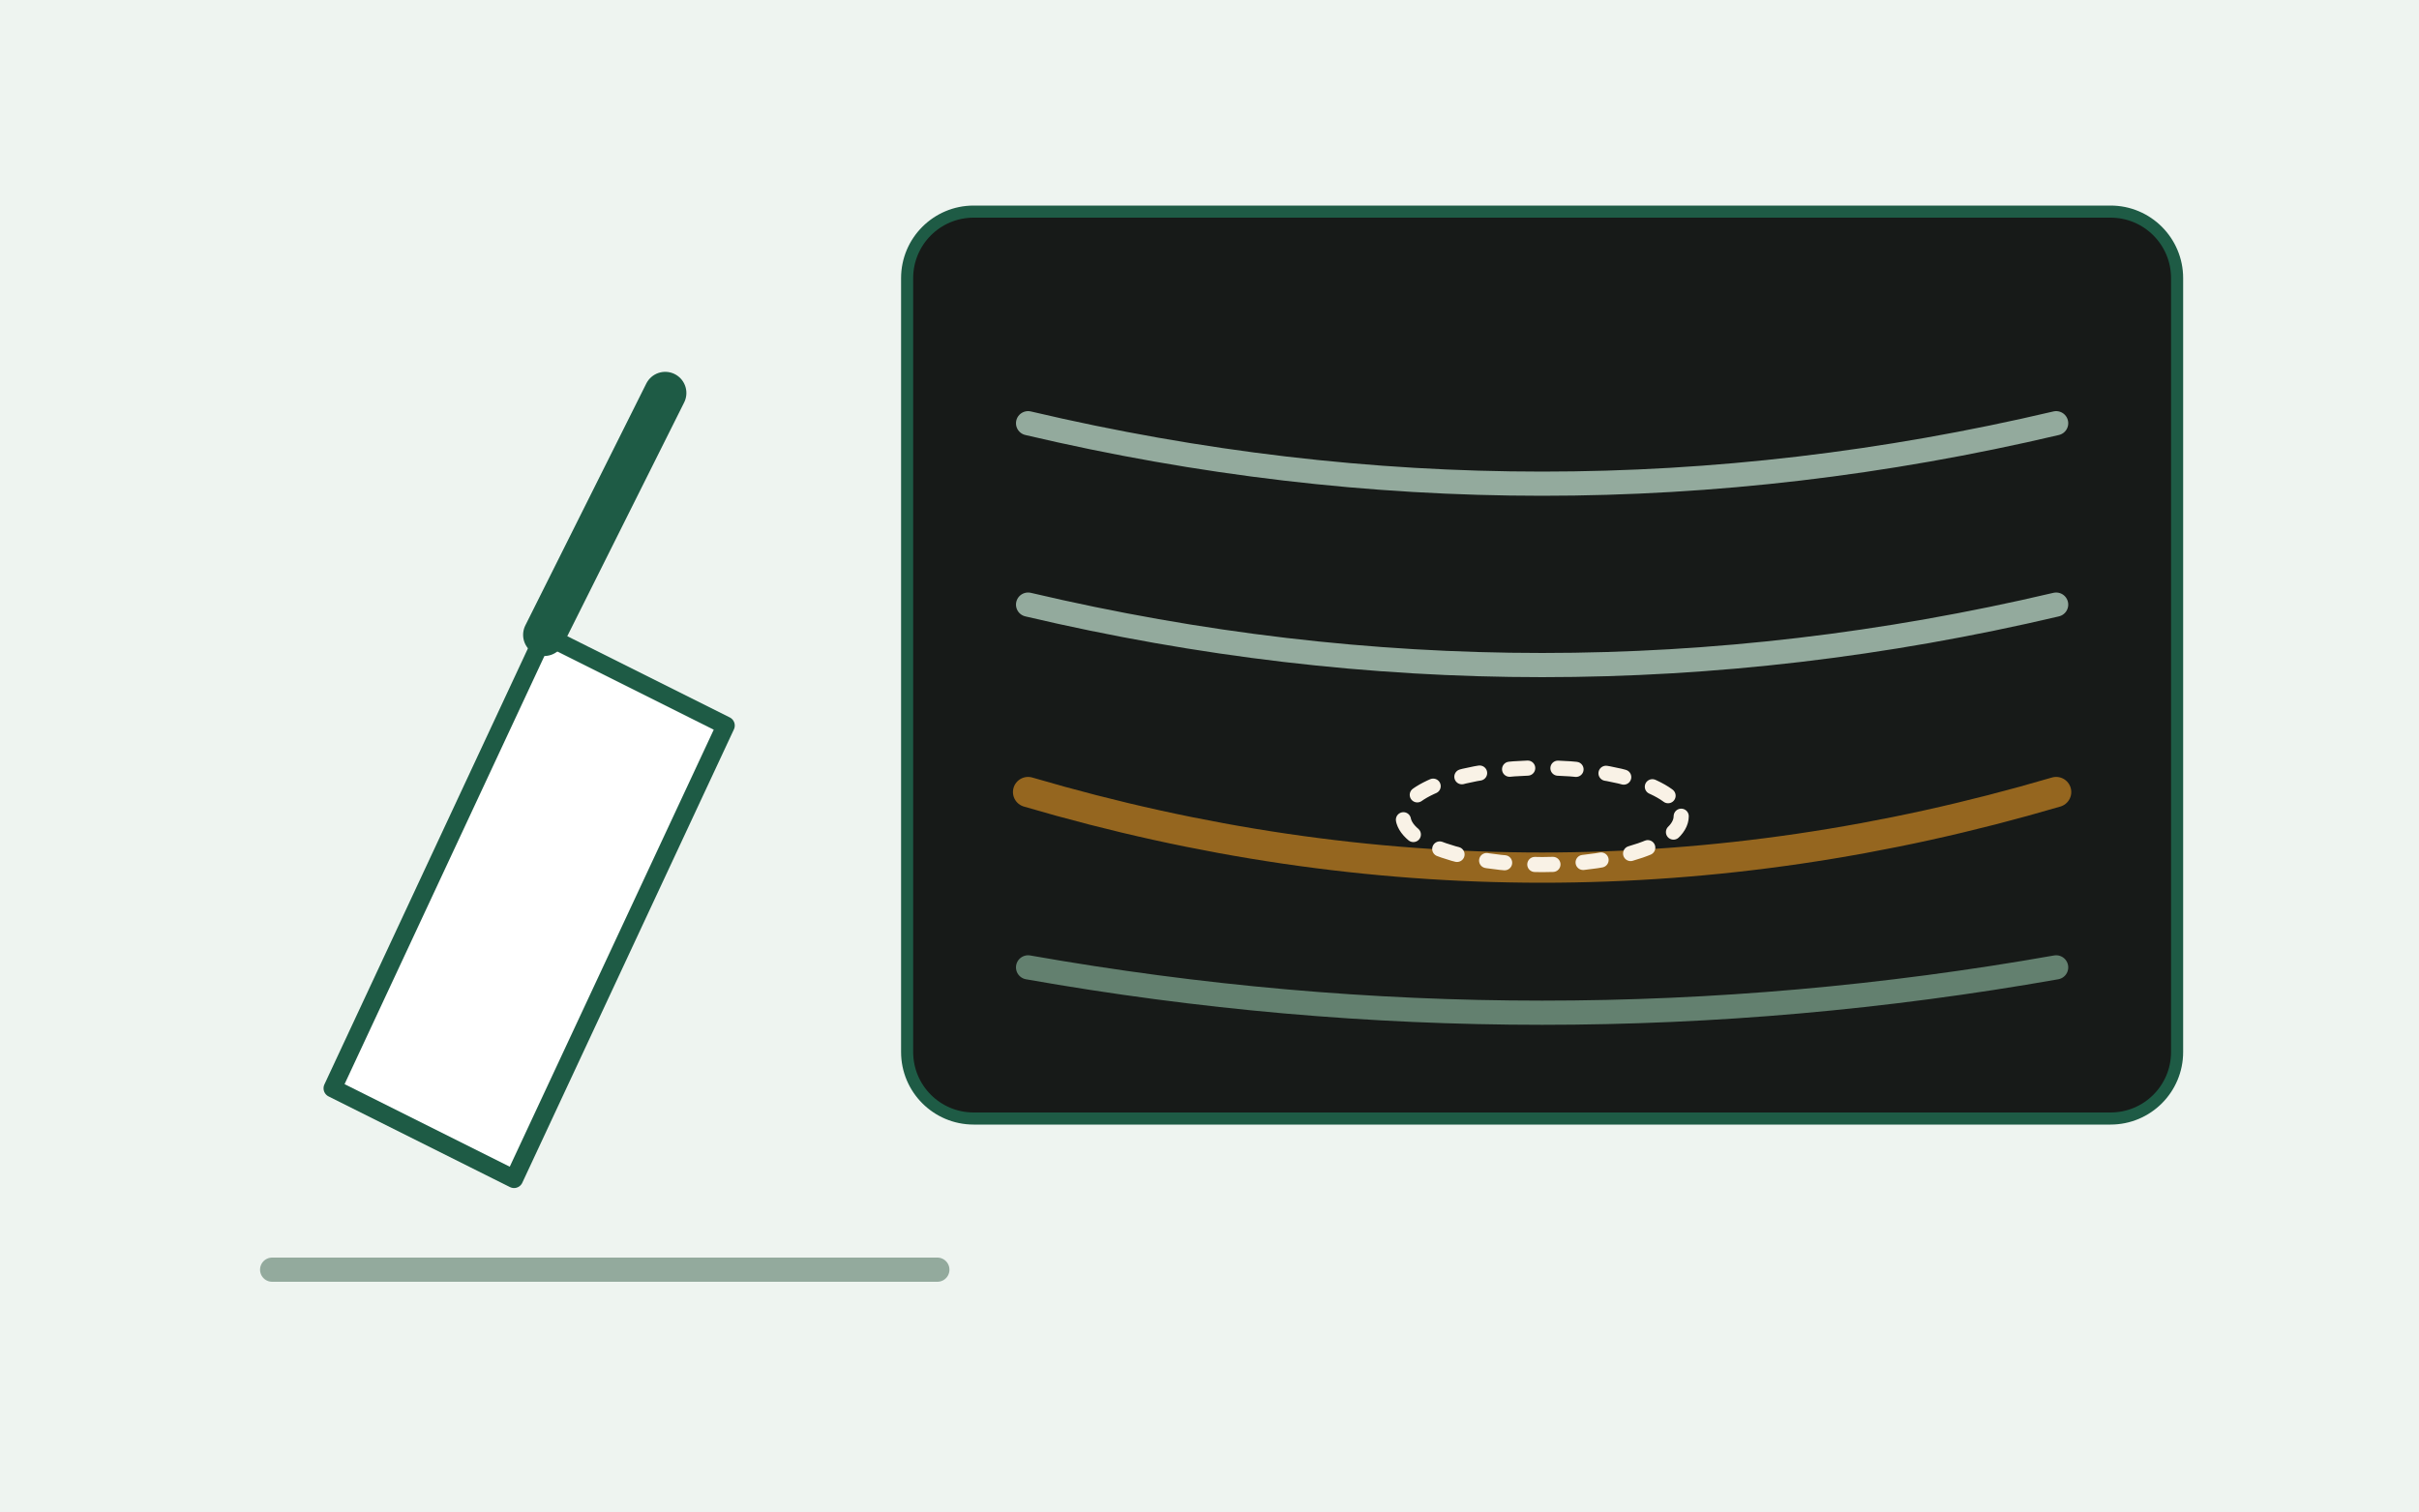
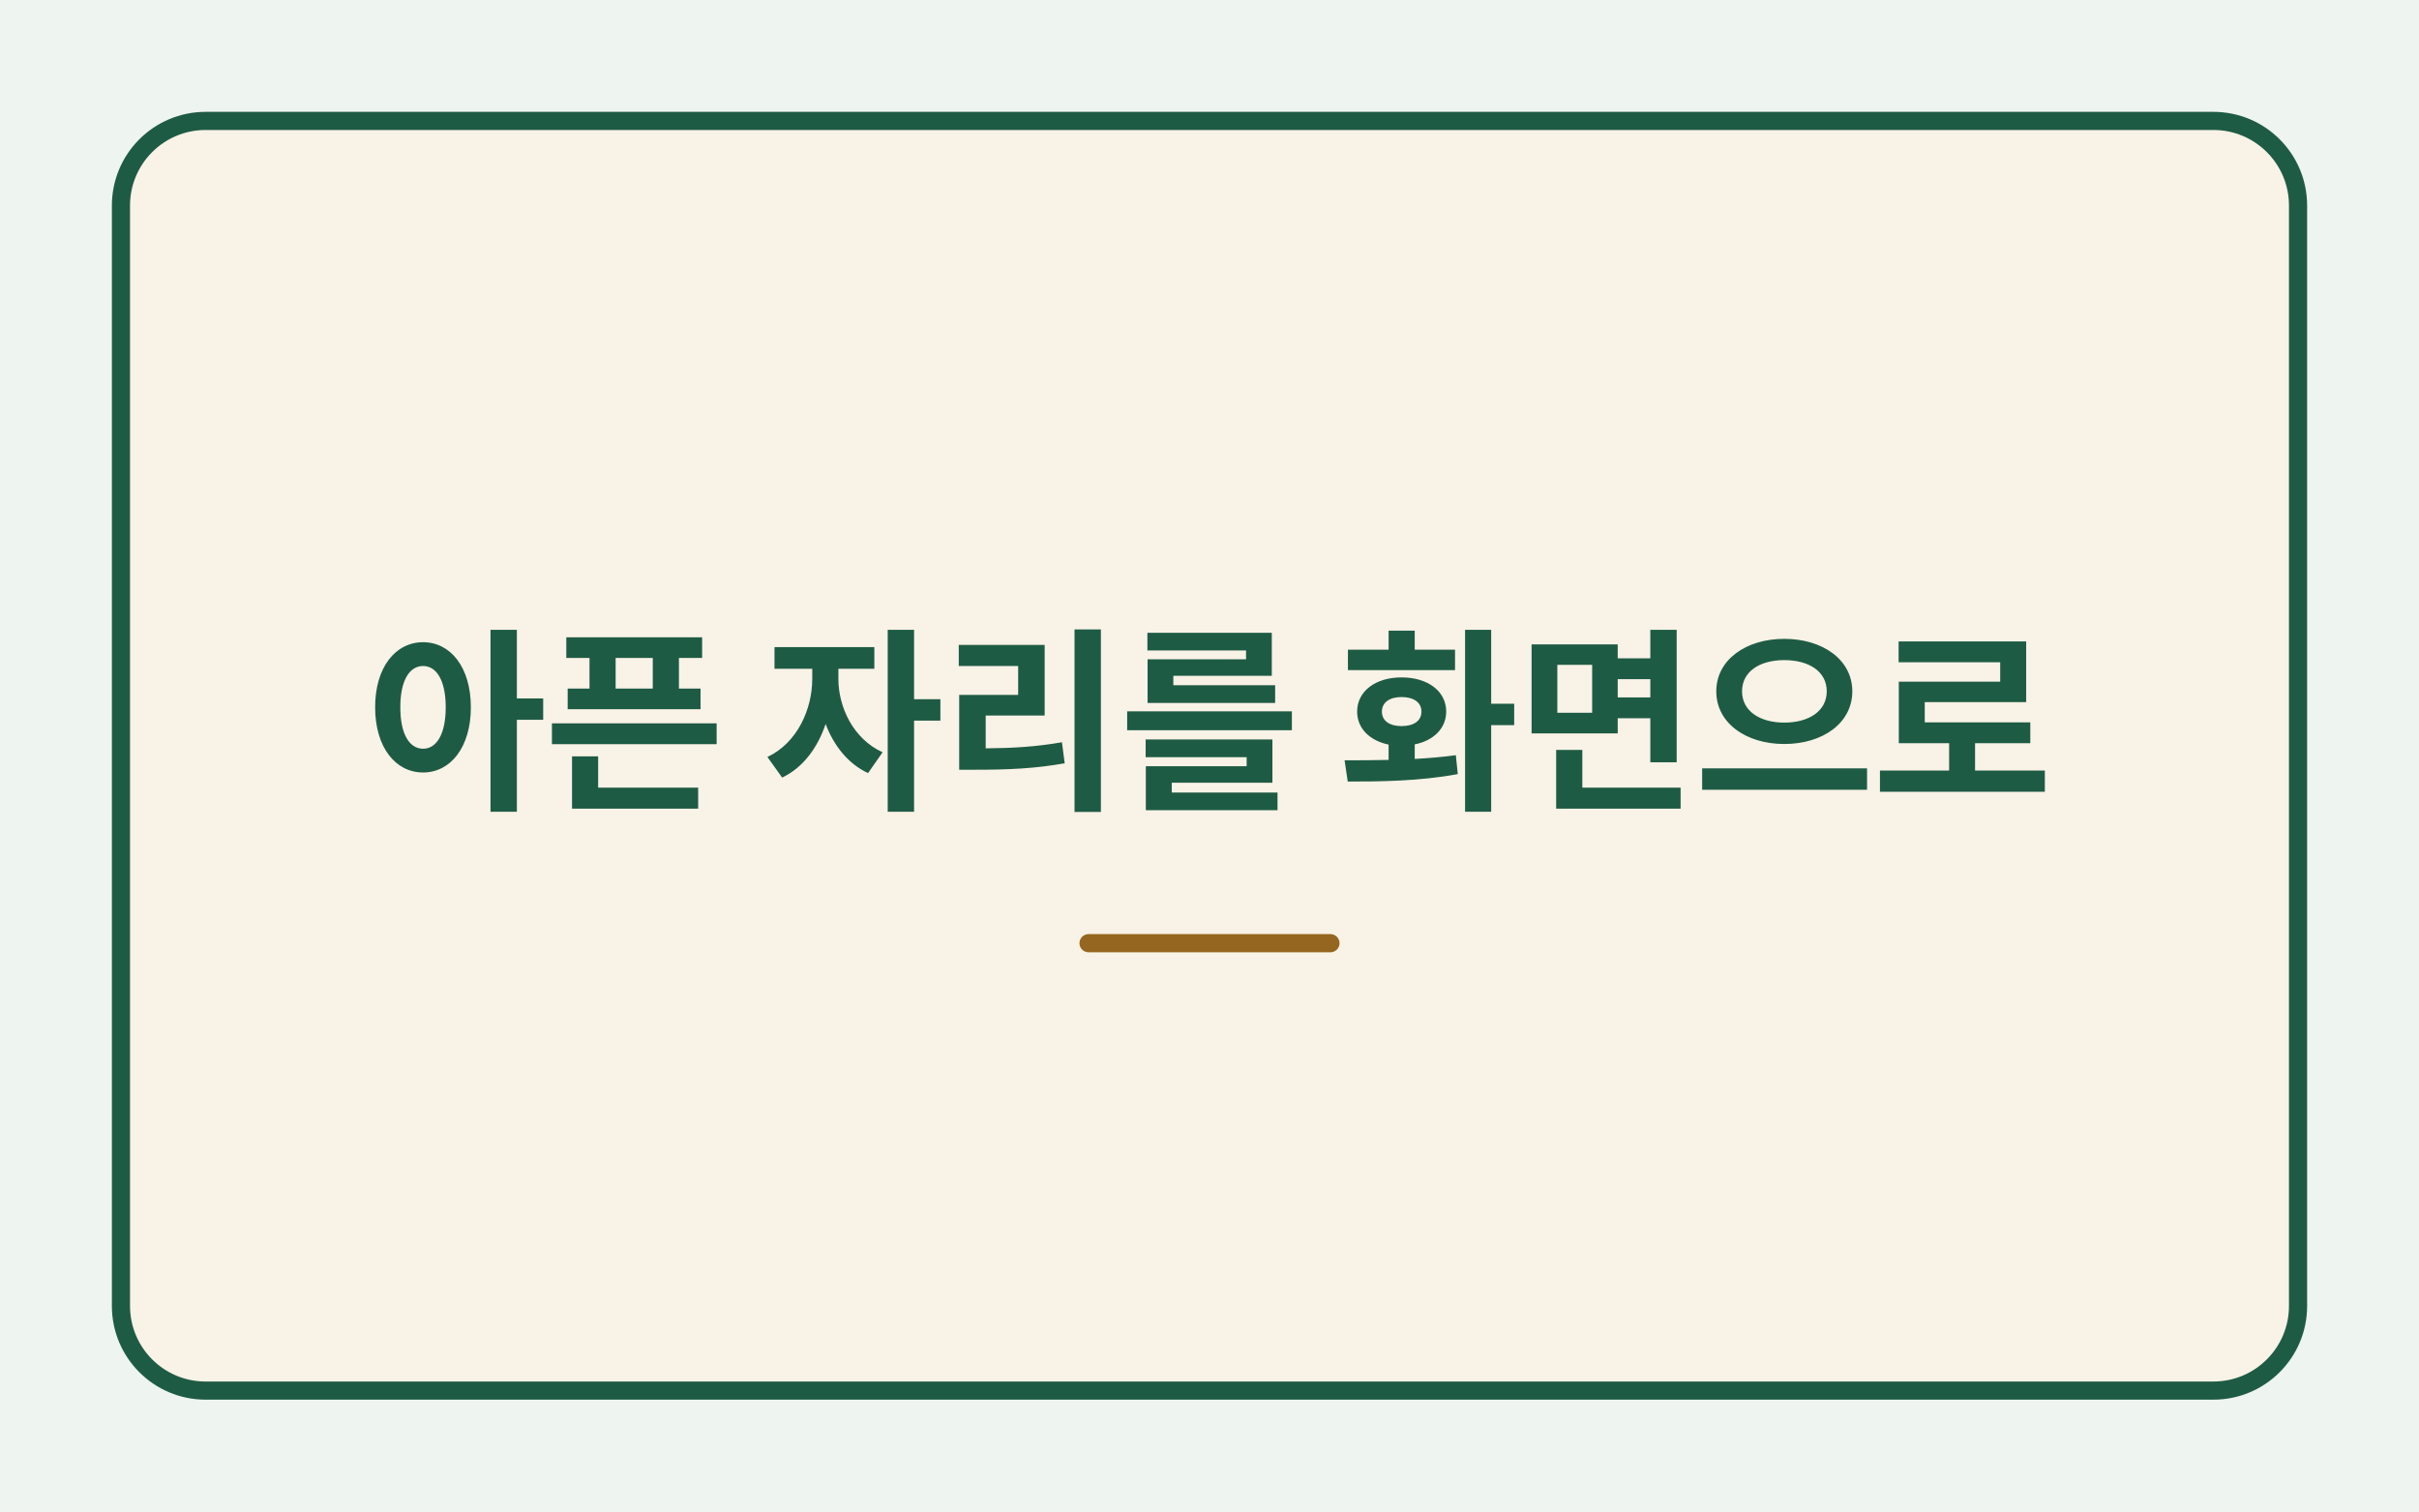
- <svg xmlns="http://www.w3.org/2000/svg" viewBox="0 0 800 500" role="img" aria-label="초음파 탐촉자와 화면에 보이는 근육·힘줄 층">
+ <svg xmlns="http://www.w3.org/2000/svg" viewBox="0 0 800 500" role="img" aria-label="아픈 자리를 화면으로">
  <rect width="800" height="500" fill="#eef4f0" />
-   <g fill="none" stroke-linecap="round" stroke-linejoin="round">
-     <rect x="300" y="70" width="420" height="300" rx="22" fill="#171a18" stroke="#1e5b45" stroke-width="4" />
-     <path d="M340 140q170 40 340 0M340 200q170 40 340 0" stroke="#93aa9d" stroke-width="8" />
-     <path d="M340 262q170 50 340 0" stroke="#95661f" stroke-width="10" />
-     <path d="M340 320q170 30 340 0" stroke="#63806f" stroke-width="8" />
-     <ellipse cx="510" cy="270" rx="46" ry="16" stroke="#f9f2e6" stroke-width="5" stroke-dasharray="6 10" />
-     <path d="M110 360l70-150 60 30-70 150z" fill="#fff" stroke="#1e5b45" stroke-width="6" />
-     <path d="M180 210l40-80" stroke="#1e5b45" stroke-width="14" />
-     <path d="M90 420h220" stroke="#93aa9d" stroke-width="8" />
-   </g>
+   <rect x="40" y="40" width="720" height="420" rx="28" fill="#f9f2e6" stroke="#1e5b45" stroke-width="6" />
+   <text x="400" y="240" text-anchor="middle" dominant-baseline="middle" font-family="Pretendard, 'Apple SD Gothic Neo', 'Noto Sans KR', 'Malgun Gothic', sans-serif" font-size="65" font-weight="800" letter-spacing="-1" fill="#1e5b45">아픈 자리를 화면으로</text>
+   <path d="M360 312h80" stroke="#95661f" stroke-width="6" stroke-linecap="round" />
</svg>
